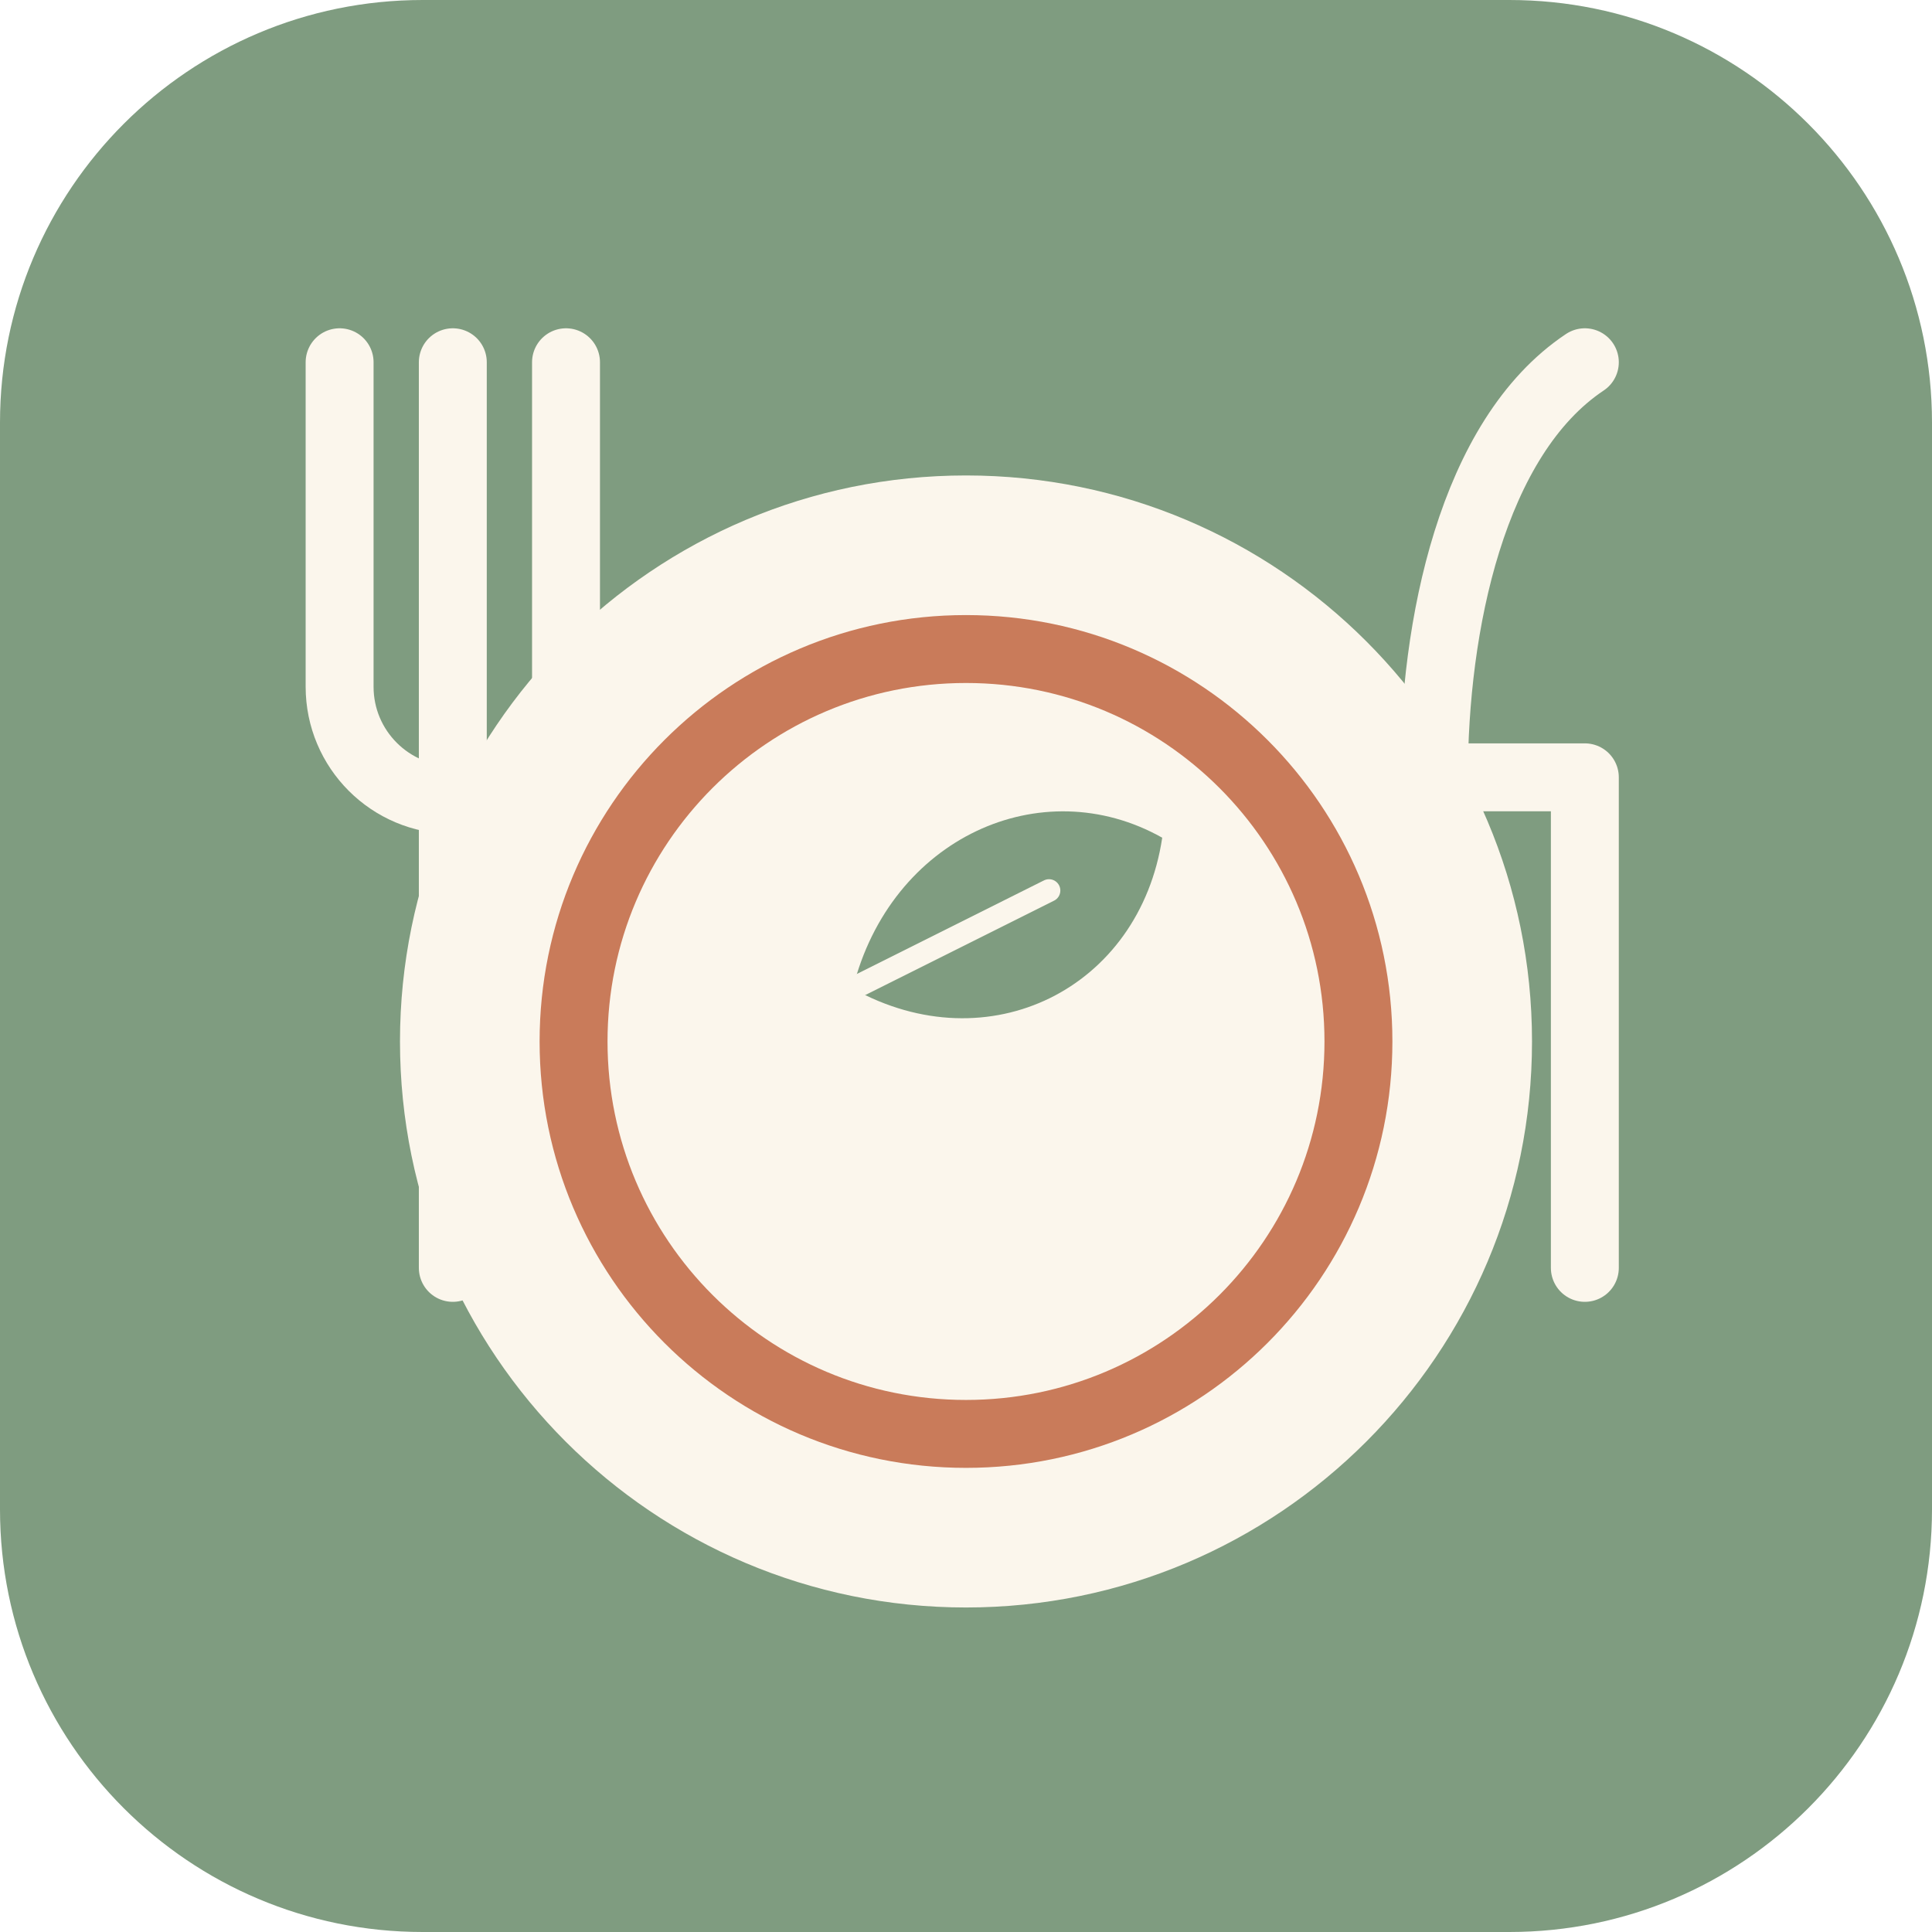
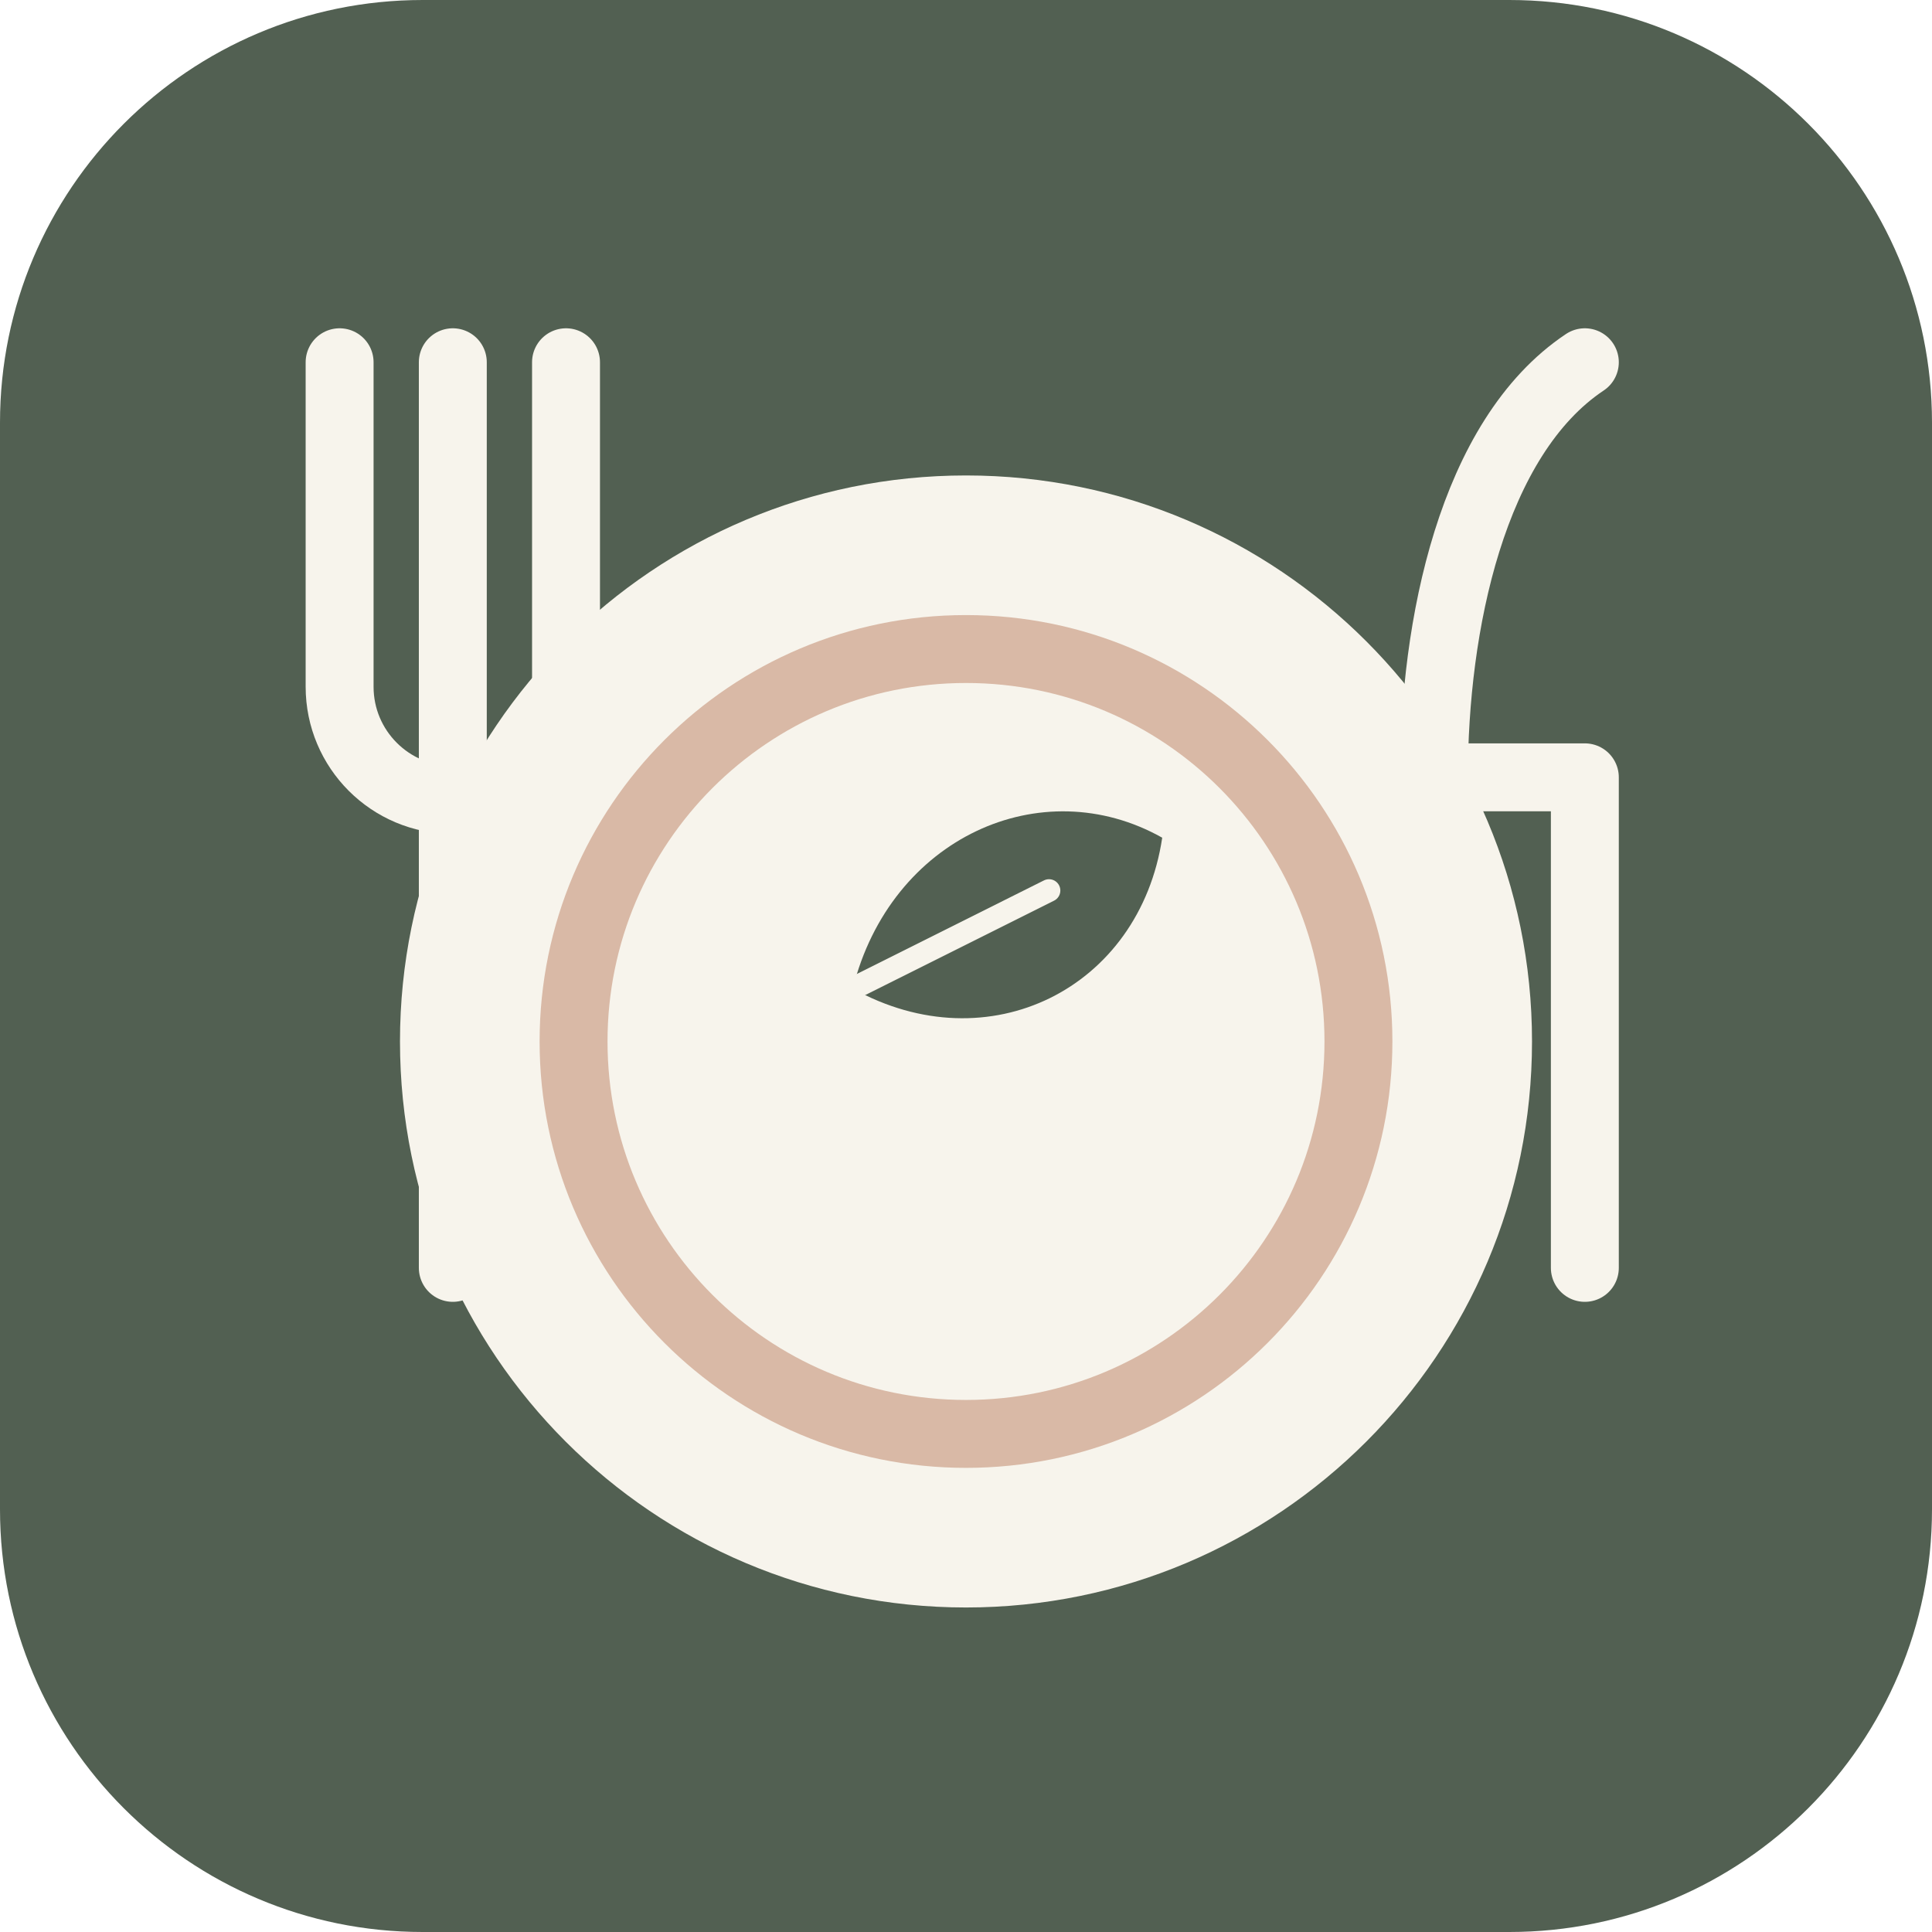
<svg xmlns="http://www.w3.org/2000/svg" viewBox="0 0 512 512">
-   <rect width="512" height="512" rx="112" fill="#7f9c80" />
-   <circle cx="256" cy="276" r="150" fill="#fbf6ec" />
-   <circle cx="256" cy="276" r="104" fill="none" stroke="#c97b5a" stroke-width="18" />
-   <path d="M150 96v86a30 30 0 0 0 60 0V96M180 96v240" stroke="#fbf6ec" stroke-width="18" stroke-linecap="round" fill="none" transform="translate(-60 0)" />
-   <path d="M420 96c-30 20-40 70-40 110h40v130" stroke="#fbf6ec" stroke-width="18" stroke-linecap="round" stroke-linejoin="round" fill="none" />
-   <path d="M226 262c10-40 50-58 82-40-6 40-46 60-82 40z" fill="#7f9c80" />
-   <path d="M226 262l52-26" stroke="#fbf6ec" stroke-width="6" stroke-linecap="round" />
+   <rect width="512" height="512" rx="112" fill="#526052" />
+   <circle cx="256" cy="276" r="150" fill="#f7f4ec" />
+   <circle cx="256" cy="276" r="104" fill="none" stroke="#d9b9a6" stroke-width="18" />
+   <path d="M150 96v86a30 30 0 0 0 60 0V96M180 96v240" stroke="#f7f4ec" stroke-width="18" stroke-linecap="round" fill="none" transform="translate(-60 0)" />
+   <path d="M420 96c-30 20-40 70-40 110h40v130" stroke="#f7f4ec" stroke-width="18" stroke-linecap="round" stroke-linejoin="round" fill="none" />
+   <path d="M226 262c10-40 50-58 82-40-6 40-46 60-82 40z" fill="#526052" />
+   <path d="M226 262l52-26" stroke="#f7f4ec" stroke-width="6" stroke-linecap="round" />
</svg>
